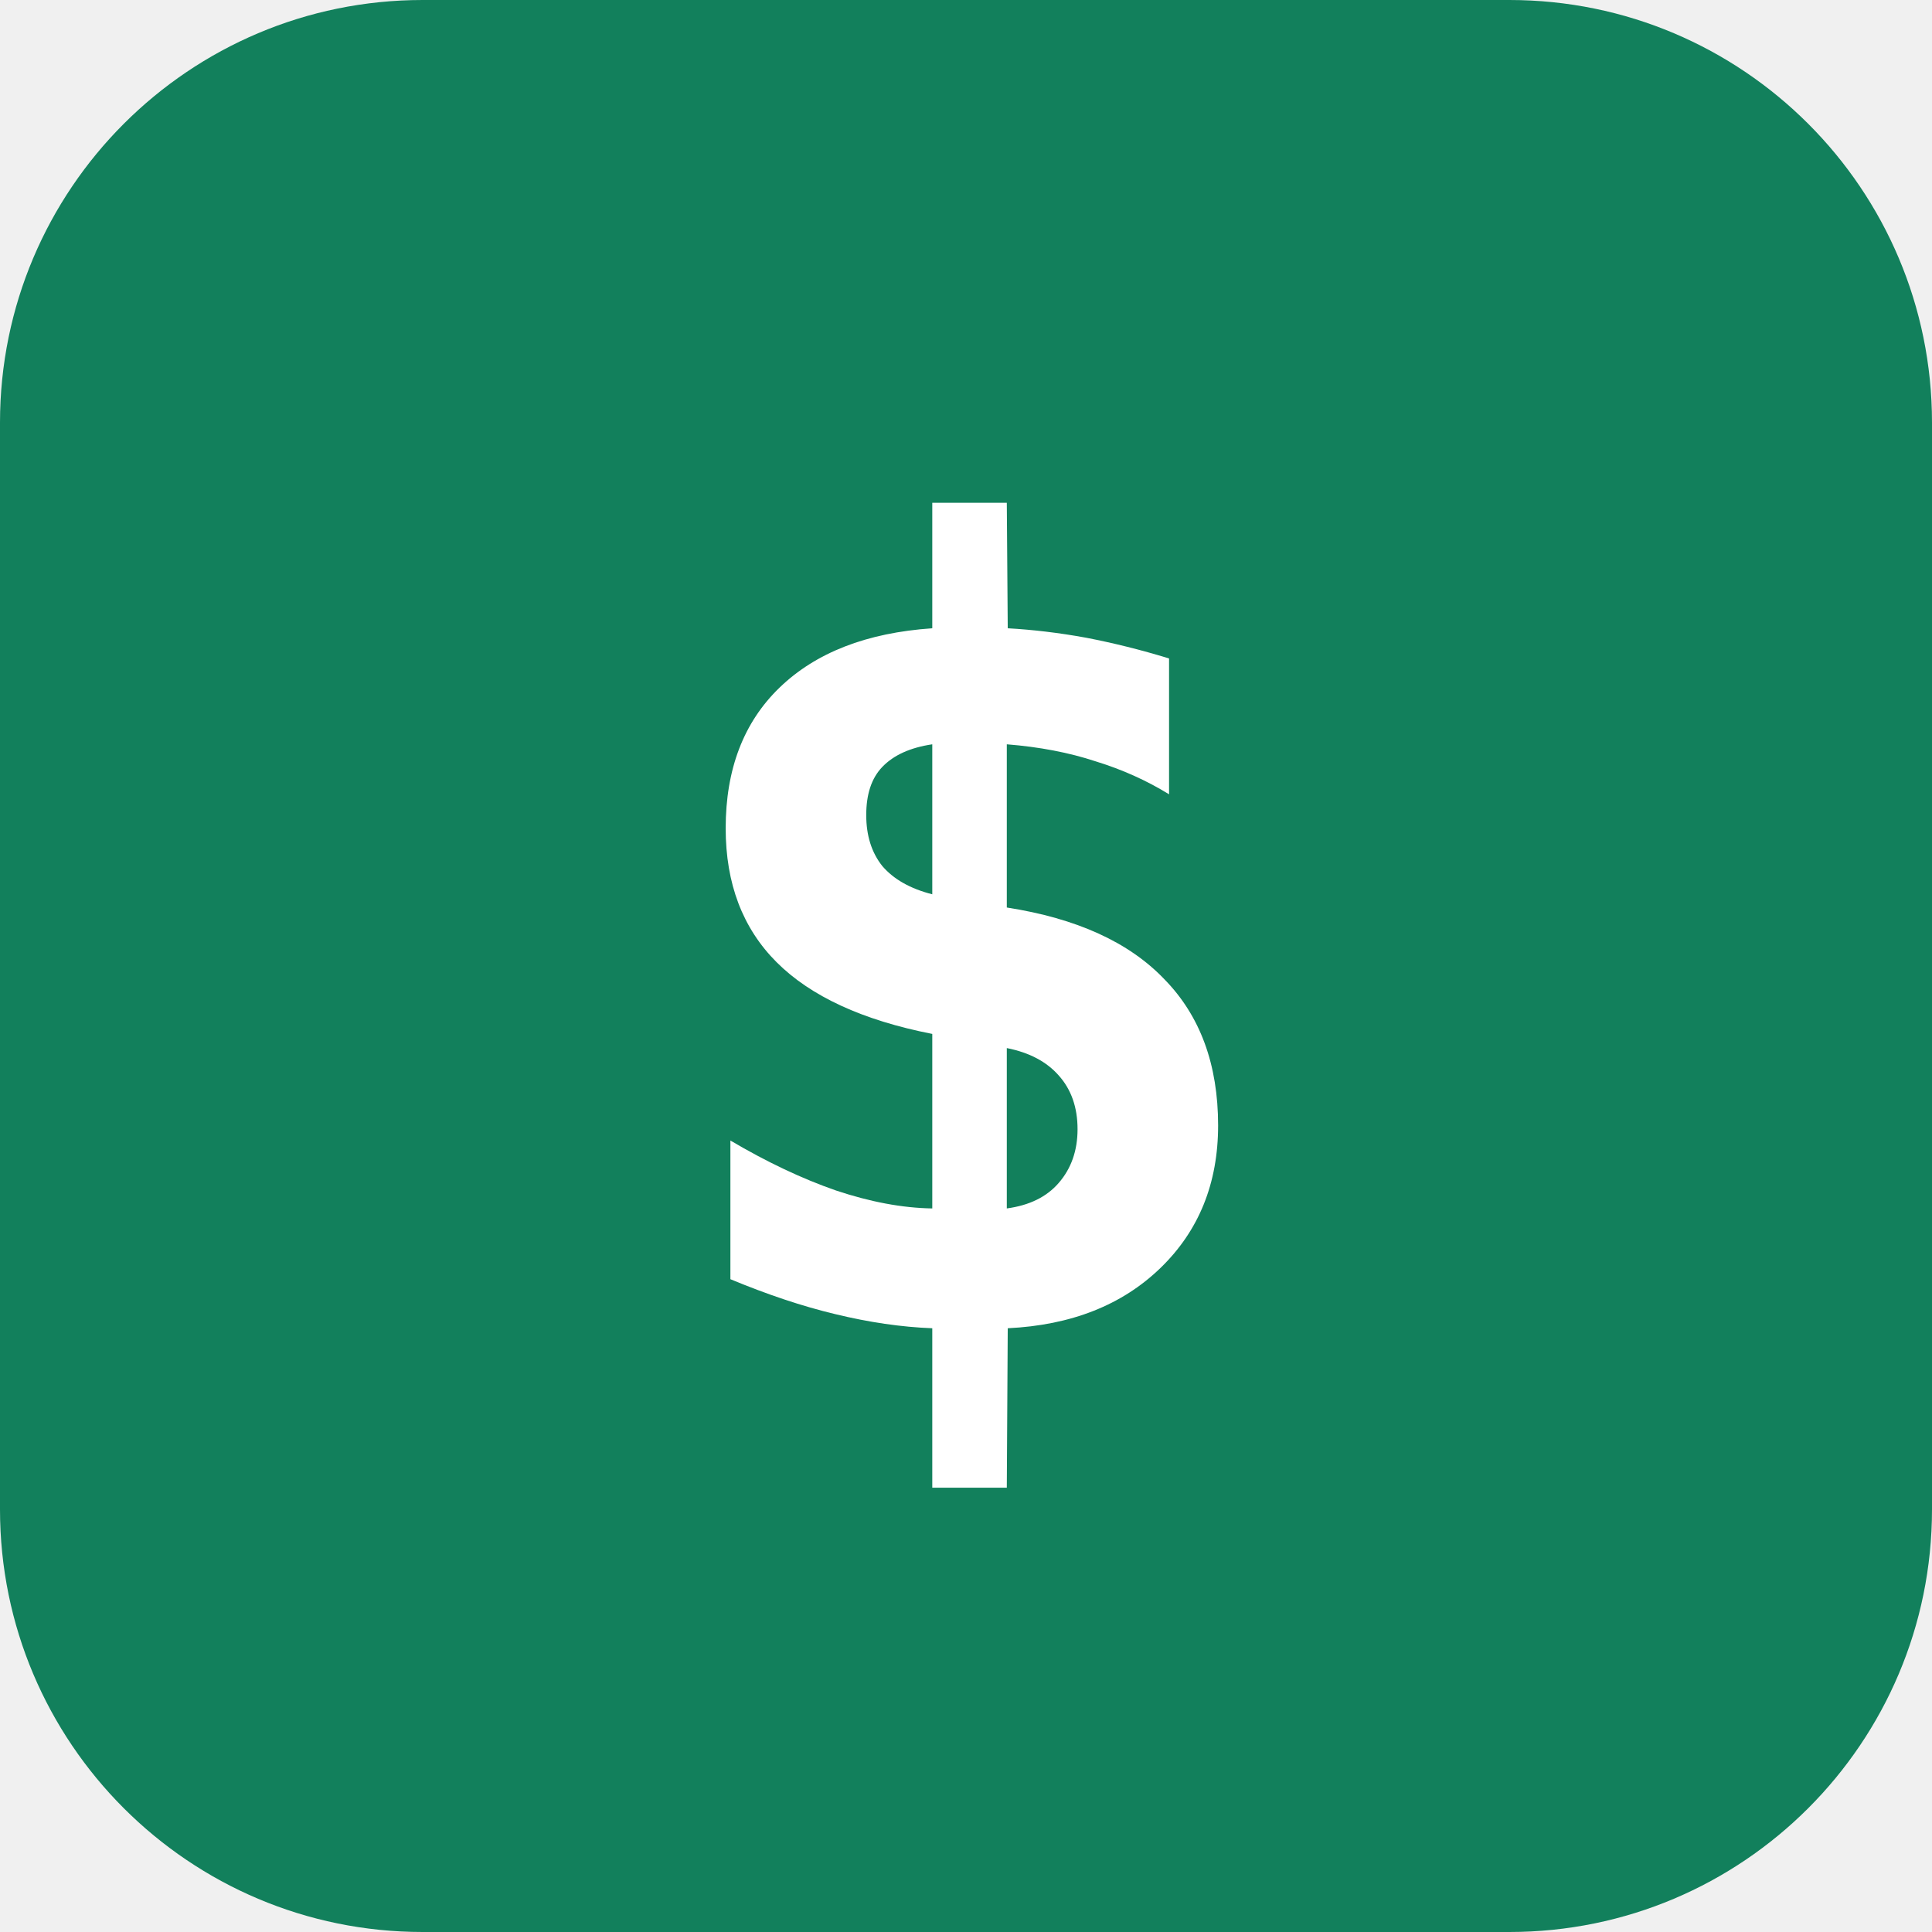
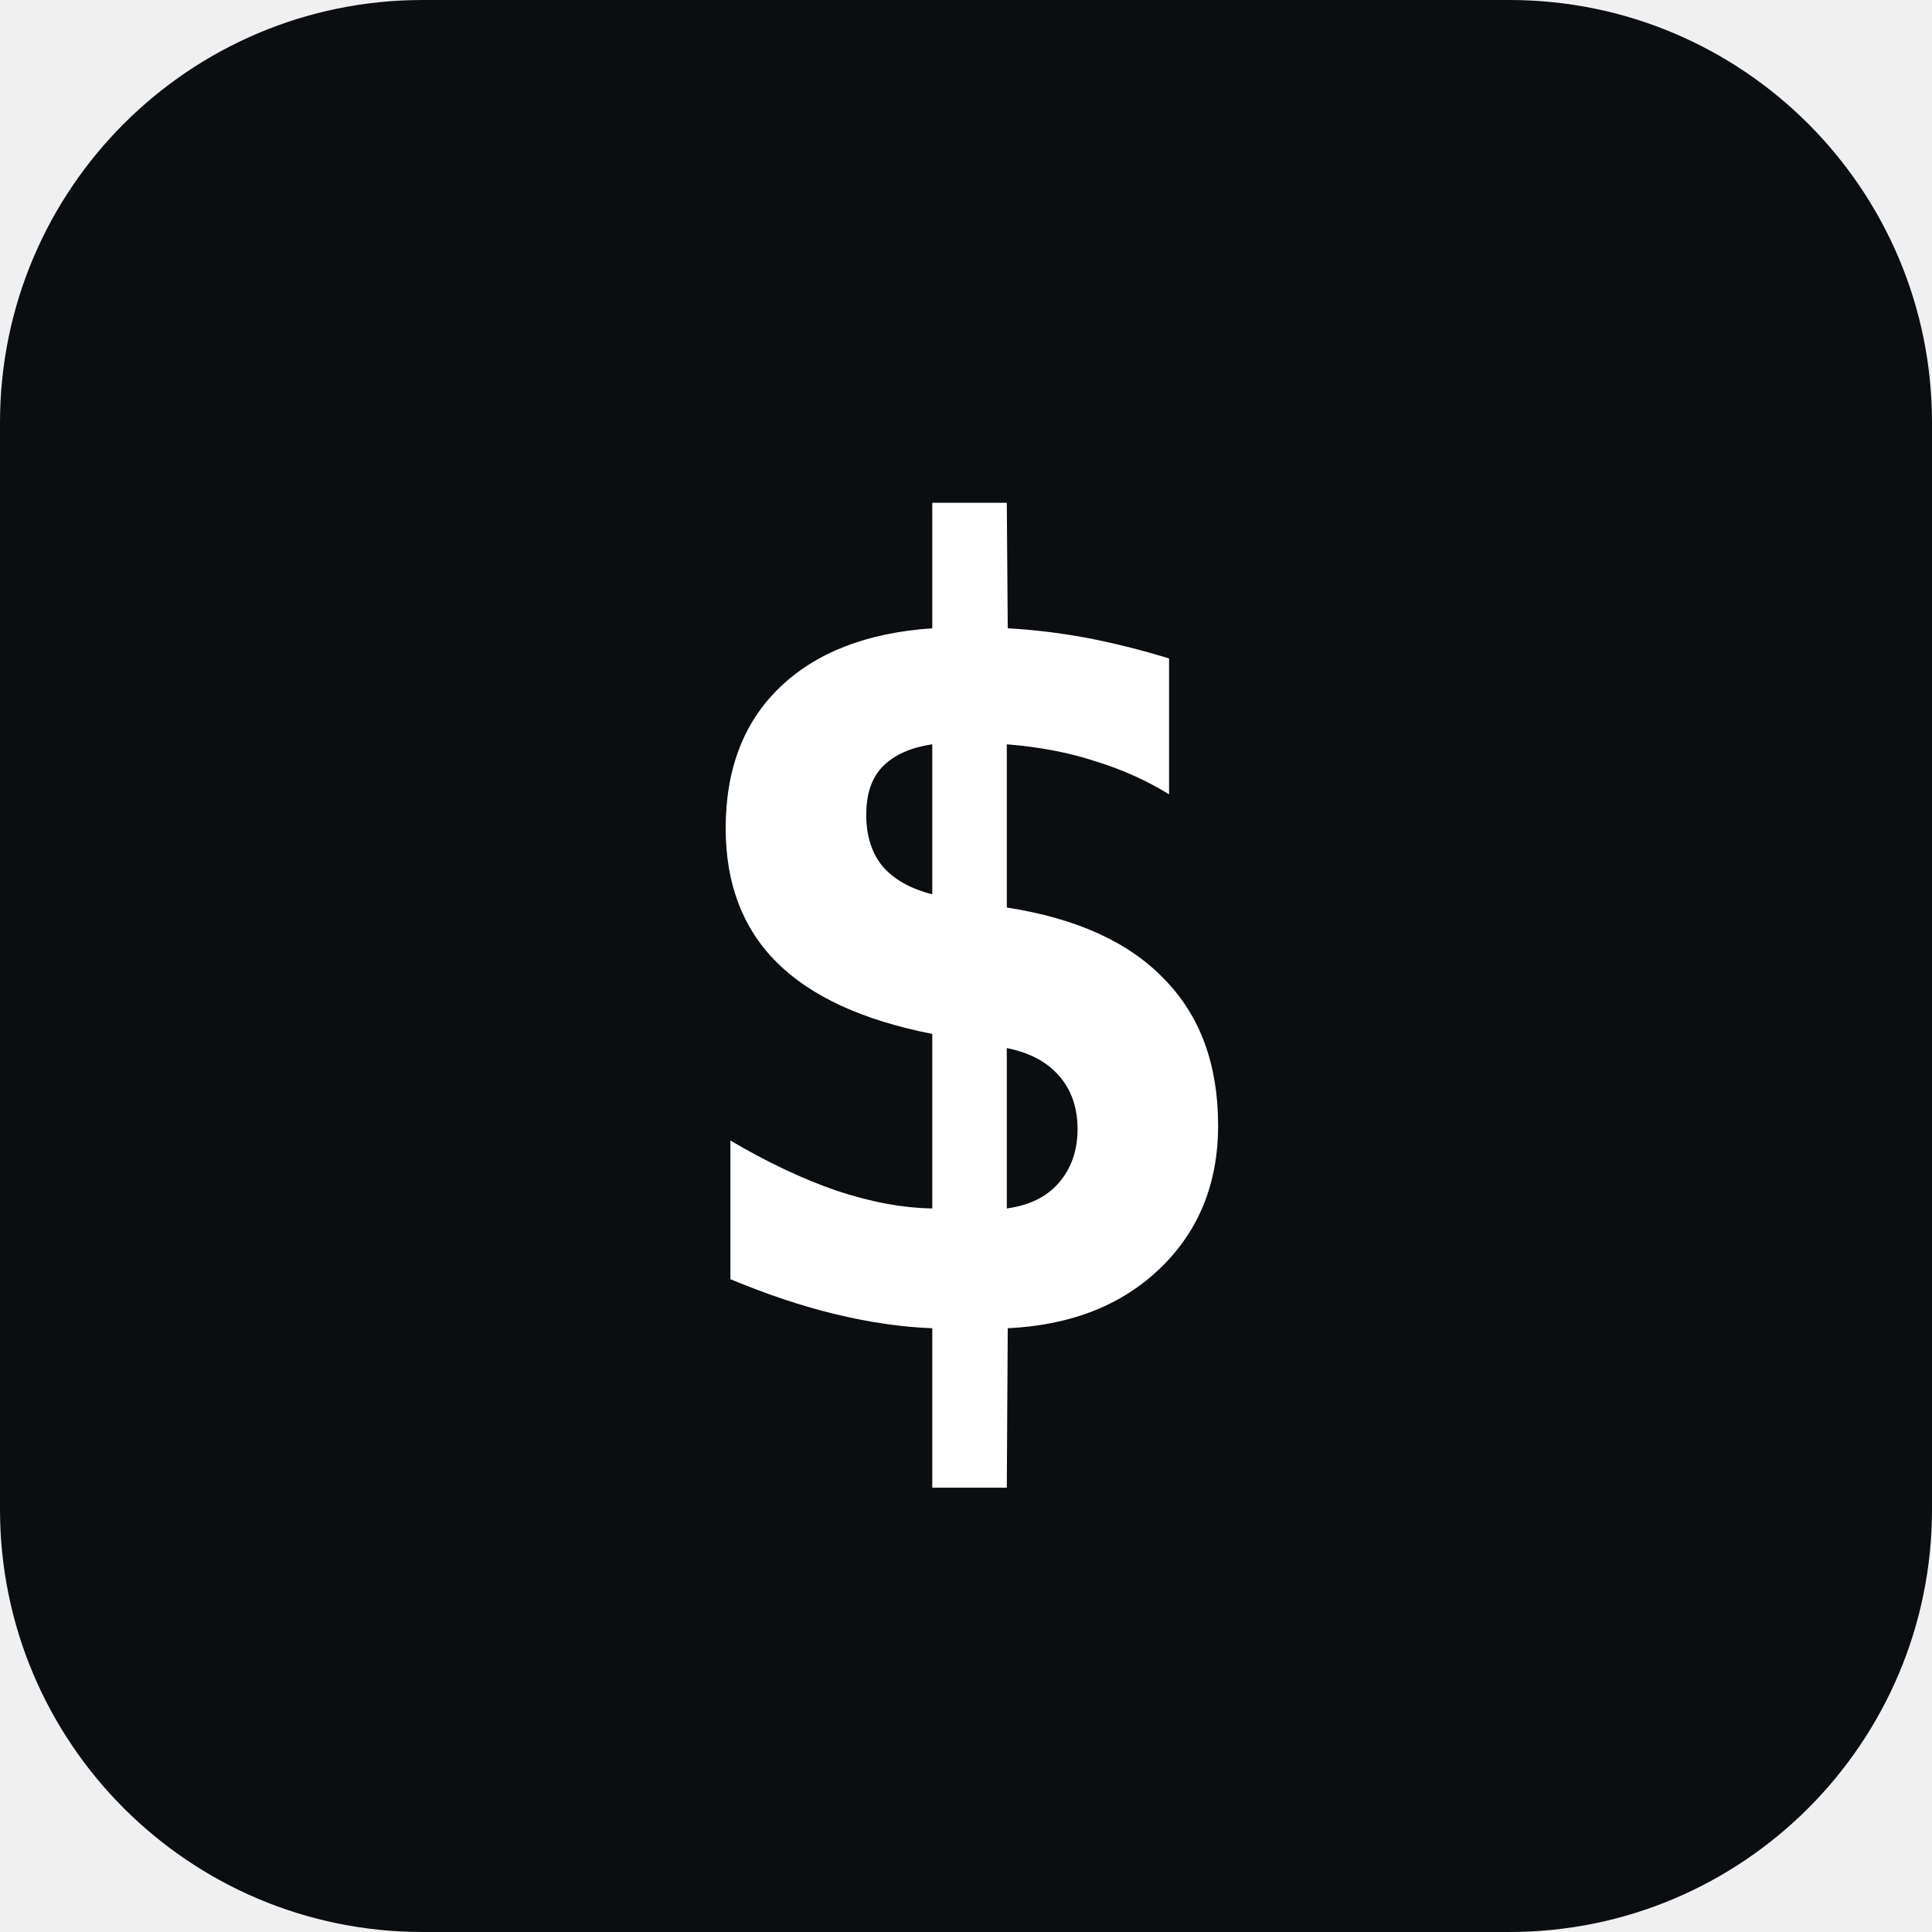
<svg xmlns="http://www.w3.org/2000/svg" viewBox="0 0 32 32">
-   <rect width="32" height="32" rx="7" fill="#12805c" />
+   <rect width="32" height="32" rx="7" fill="#0b0d10" />
  <text x="16" y="22" font-family="ui-monospace, monospace" font-size="18" font-weight="700" fill="#ffffff" text-anchor="middle">$</text>
</svg>
